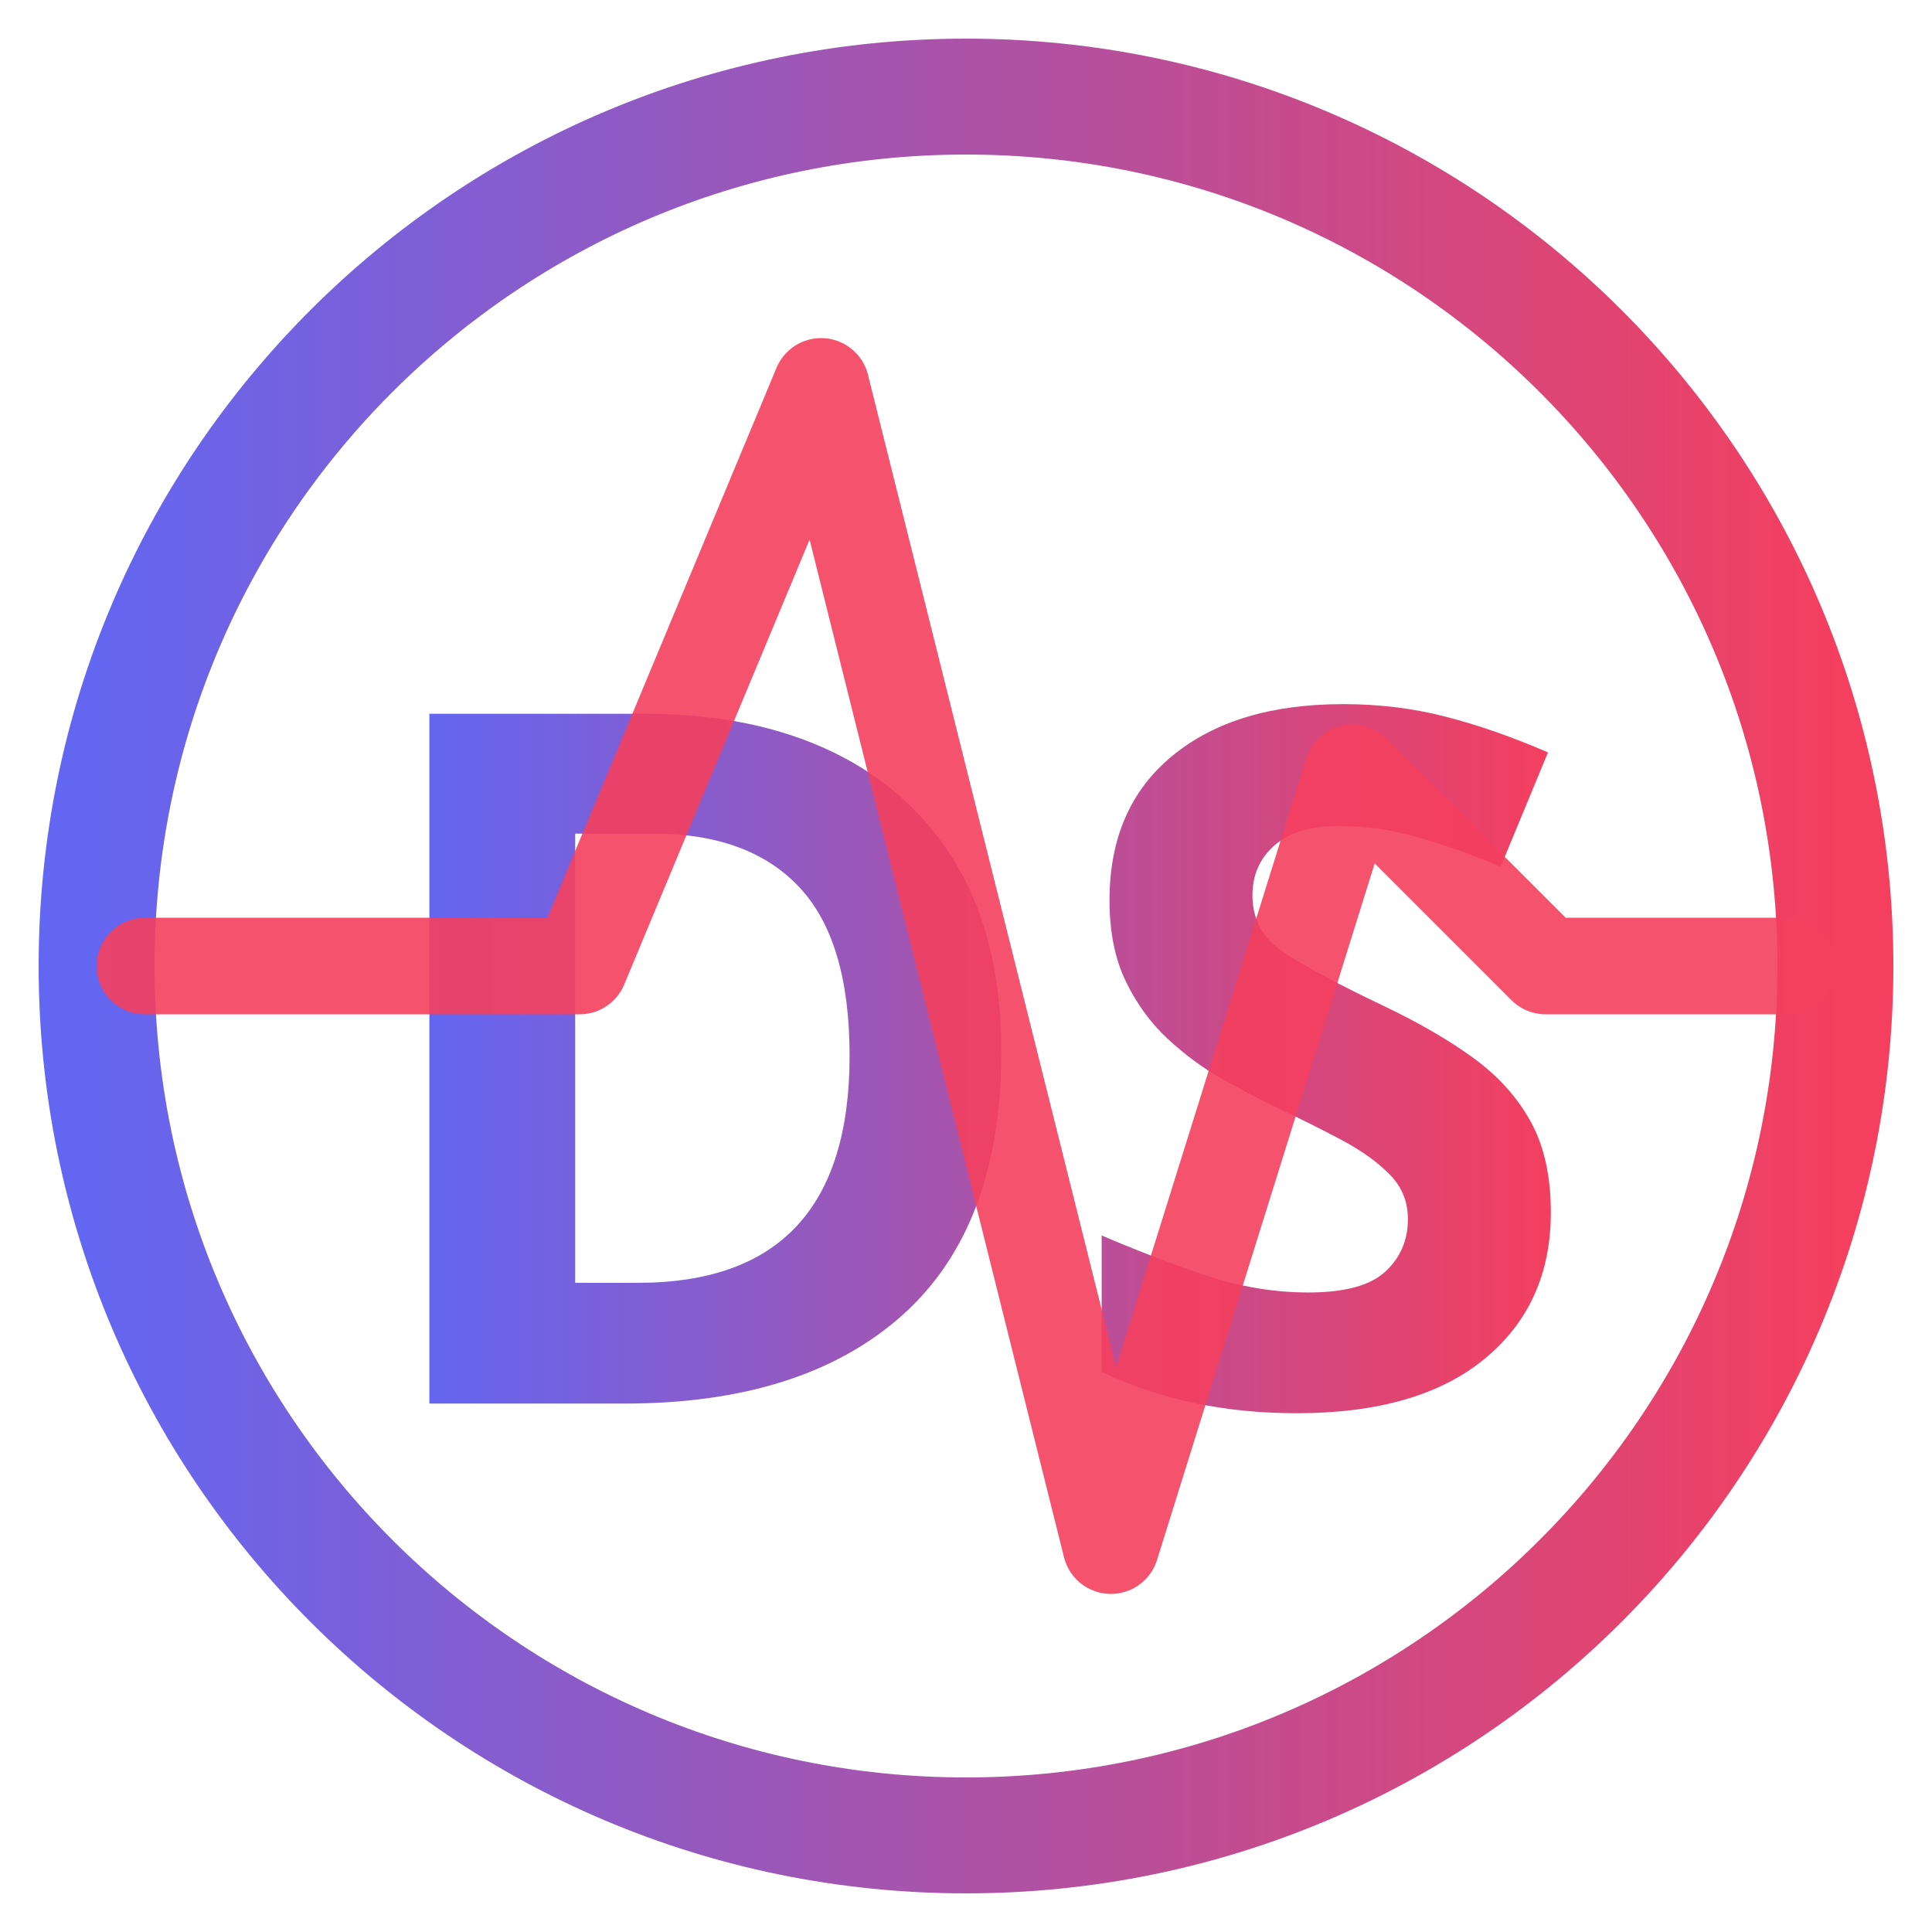
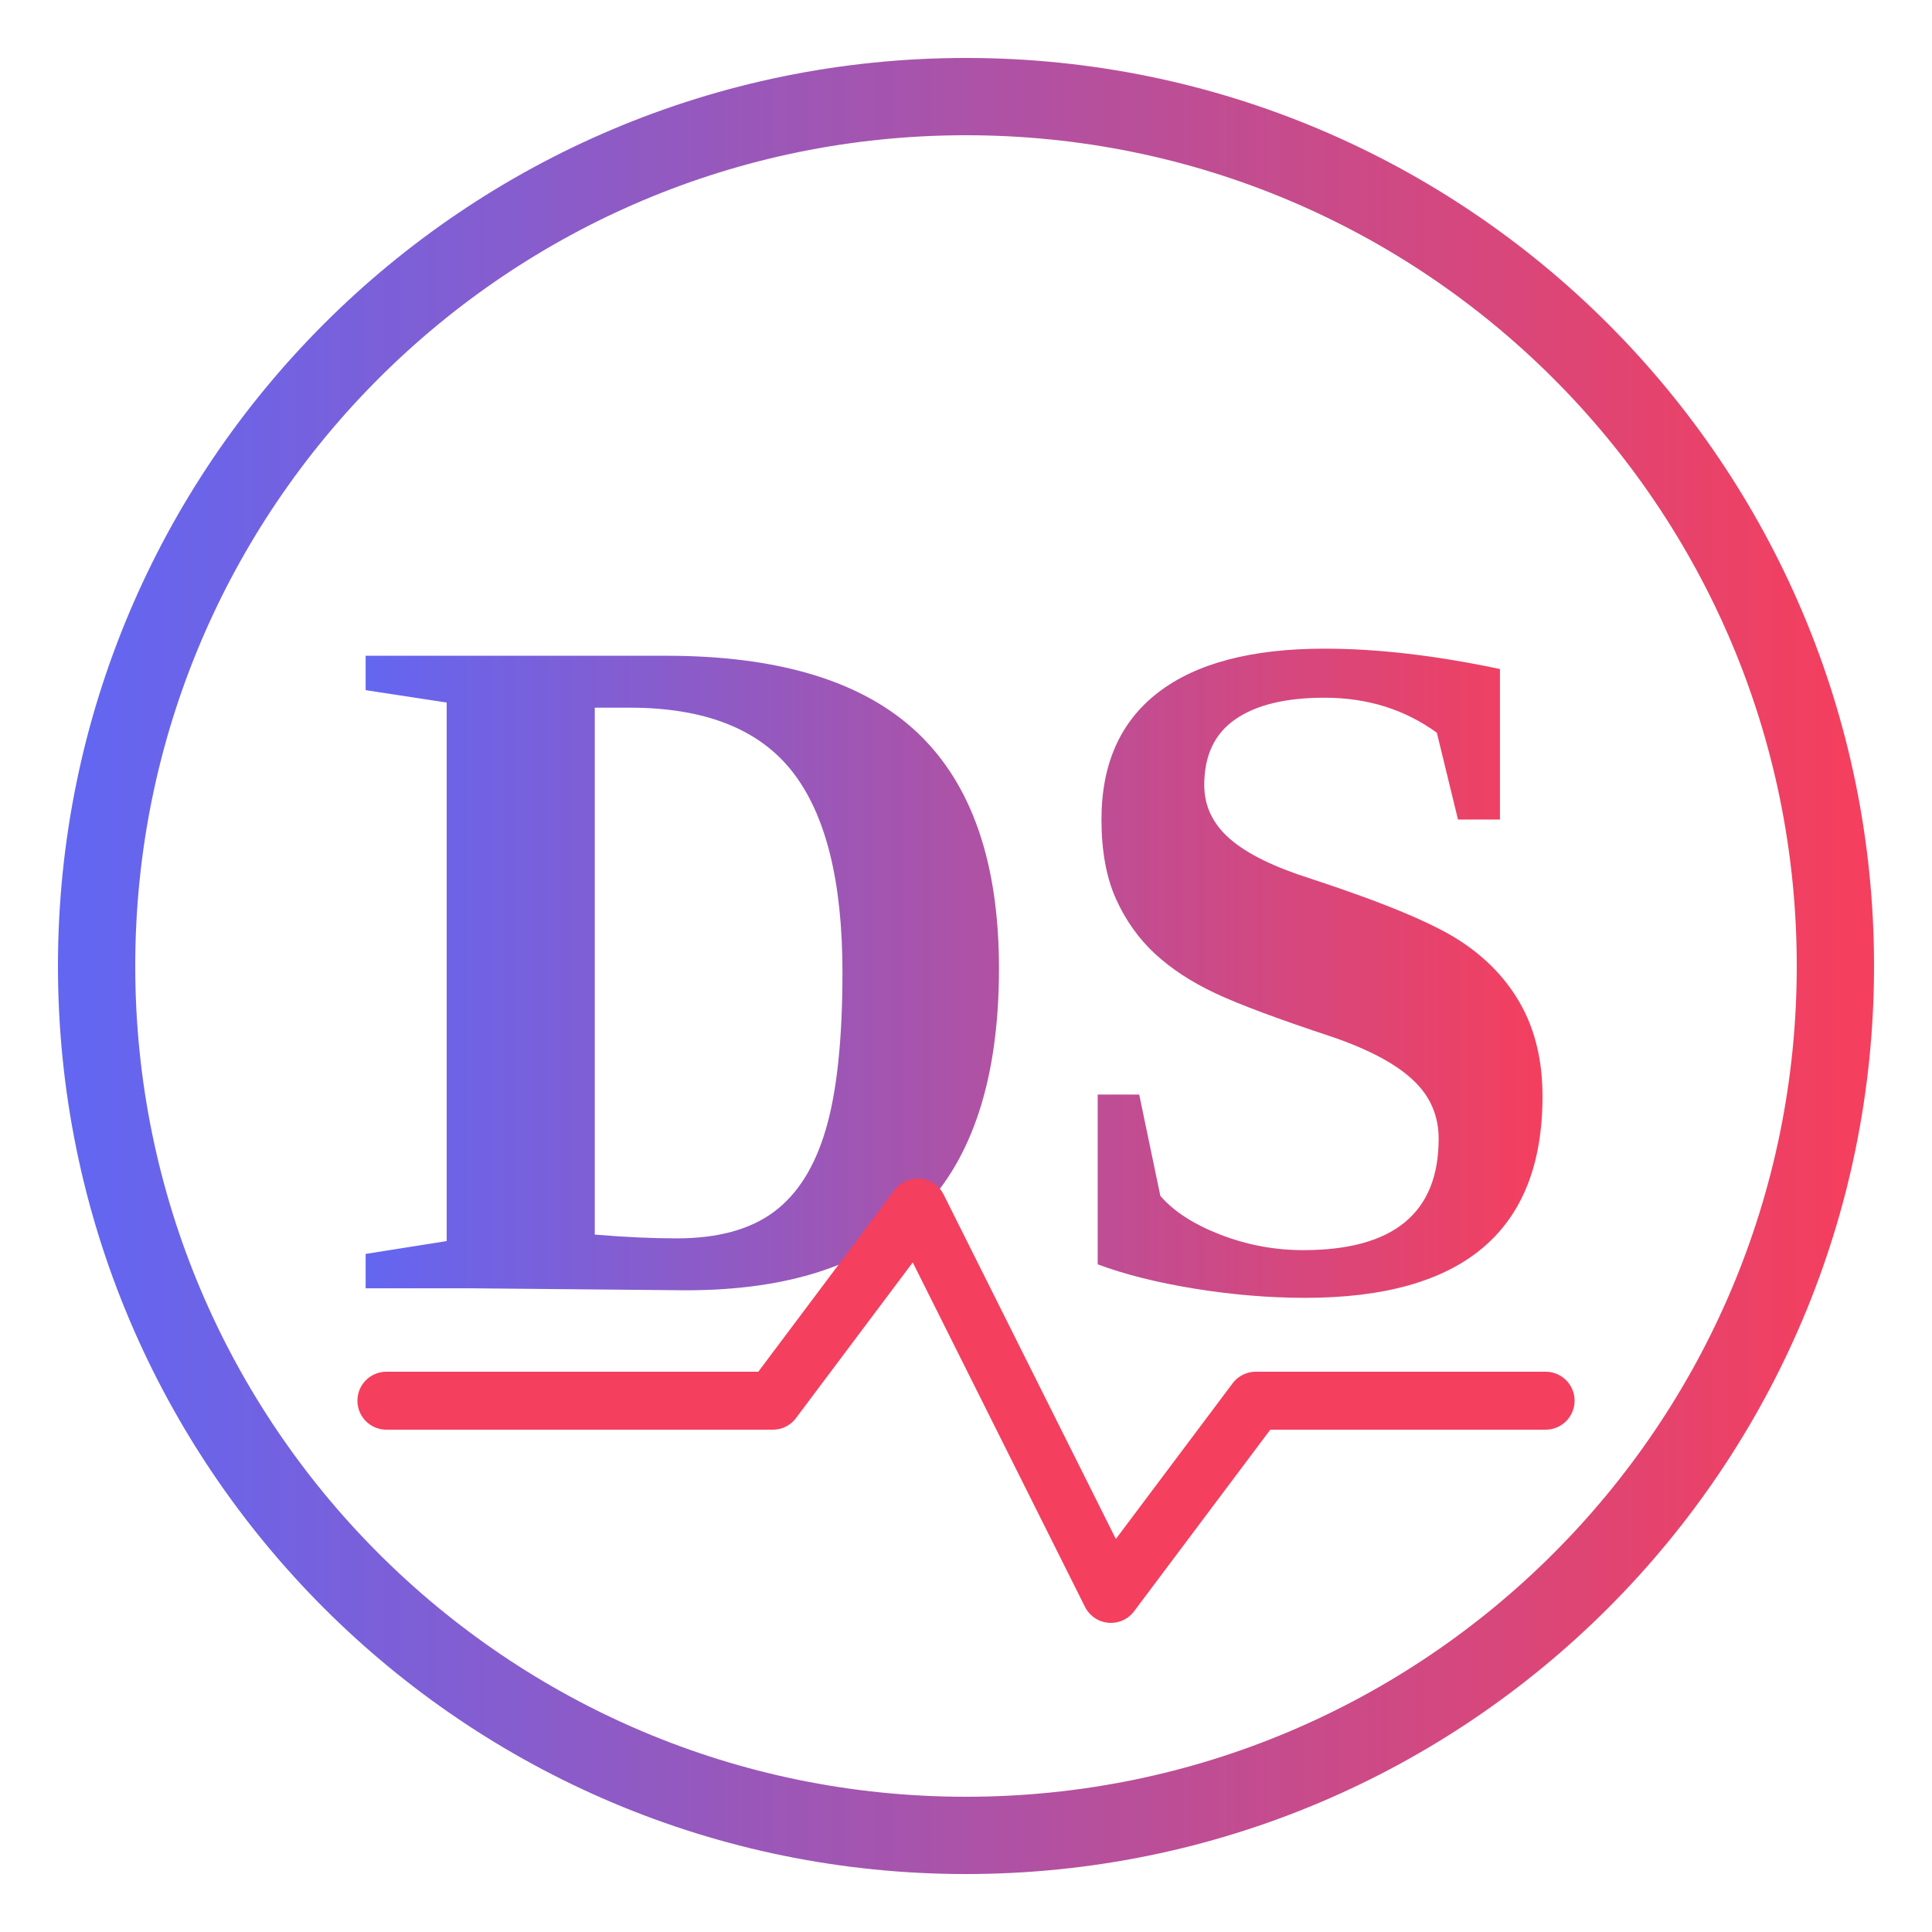
<svg xmlns="http://www.w3.org/2000/svg" width="200" height="200" viewBox="0 0 200 200">
  <defs>
    <linearGradient id="grad1" x1="0%" y1="0%" x2="100%" y2="0%">
      <stop offset="0%" style="stop-color:#6366f1;stop-opacity:1" />
      <stop offset="100%" style="stop-color:#f43f5e;stop-opacity:1" />
    </linearGradient>
  </defs>
-   <circle cx="100" cy="100" r="90" stroke="url(#grad1)" stroke-width="12" fill="none" />
-   <text x="100" y="110" dominant-baseline="middle" text-anchor="middle" font-family="sans-serif" font-weight="900" font-size="100" fill="url(#grad1)">DS</text>
-   <path d="M15 100 H60 L85 40 L115 160 L140 80 L160 100 H185" stroke="#f43f5e" stroke-width="10" fill="none" stroke-linecap="round" stroke-linejoin="round" opacity="0.9" />
+   <circle cx="100" cy="100" r="90" stroke="url(#grad1)" stroke-width="8" fill="none" />
+   <text x="100" y="105" dominant-baseline="middle" text-anchor="middle" font-family="'Times New Roman', serif" font-weight="bold" font-size="100" fill="url(#grad1)">DS</text>
+   <path d="M40 145 H80 L95 125 L115 165 L130 145 H160" stroke="#f43f5e" stroke-width="6" fill="none" stroke-linecap="round" stroke-linejoin="round" />
</svg>
